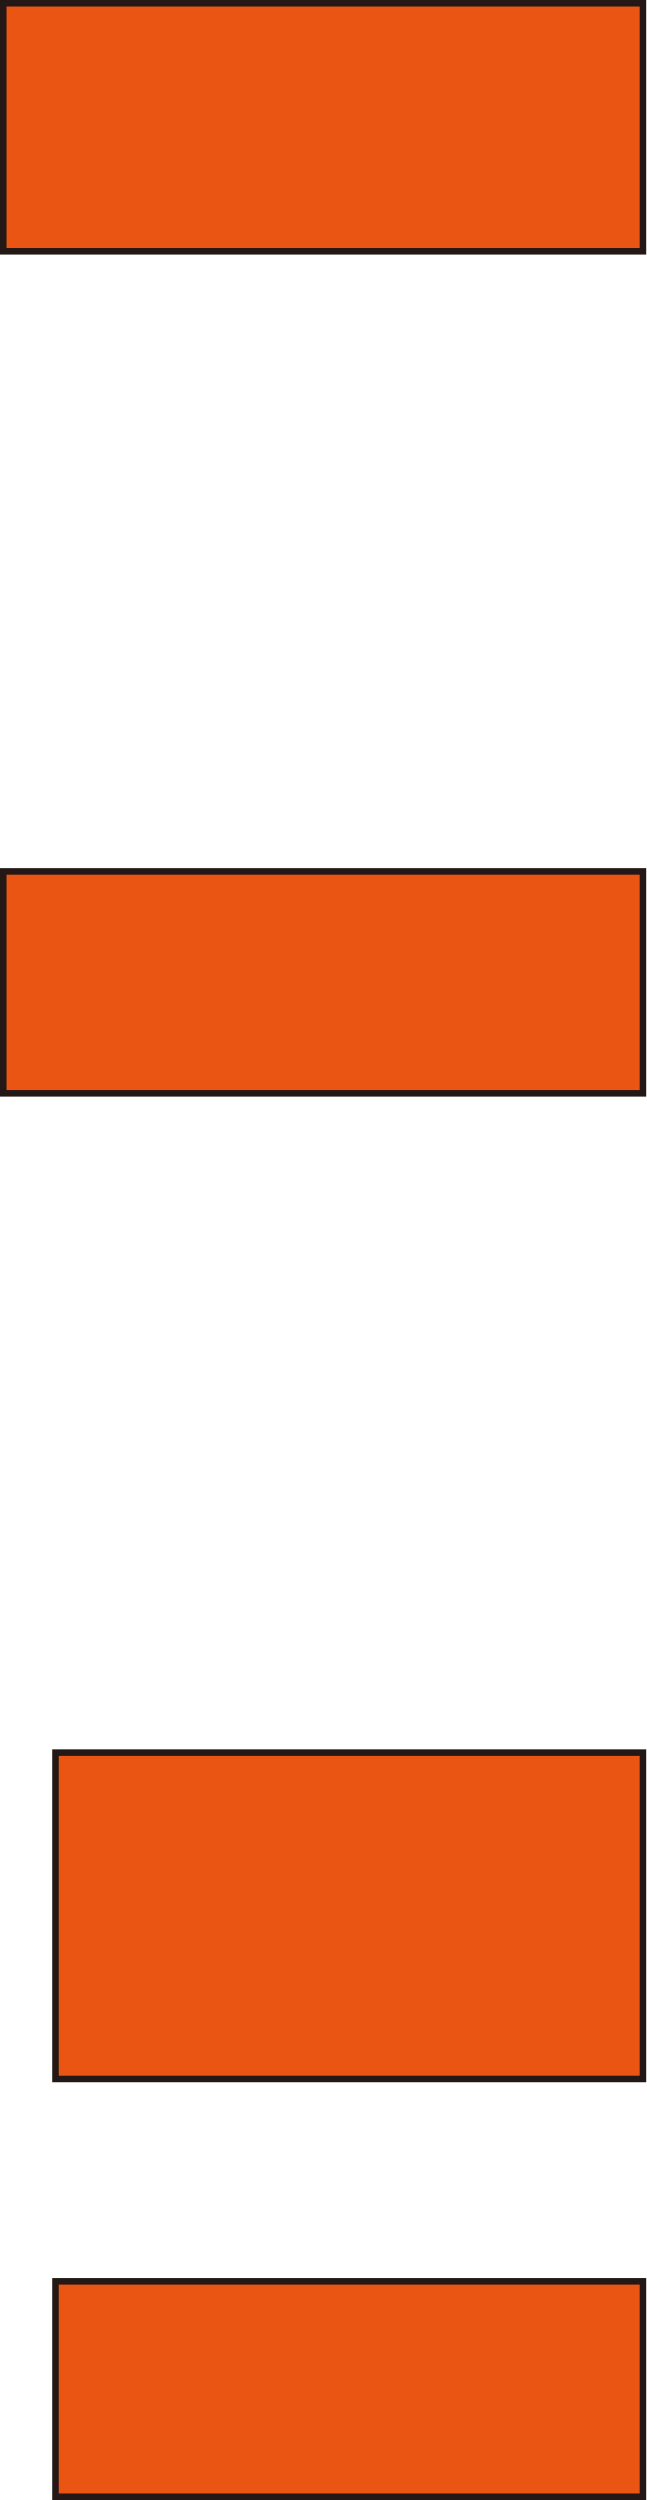
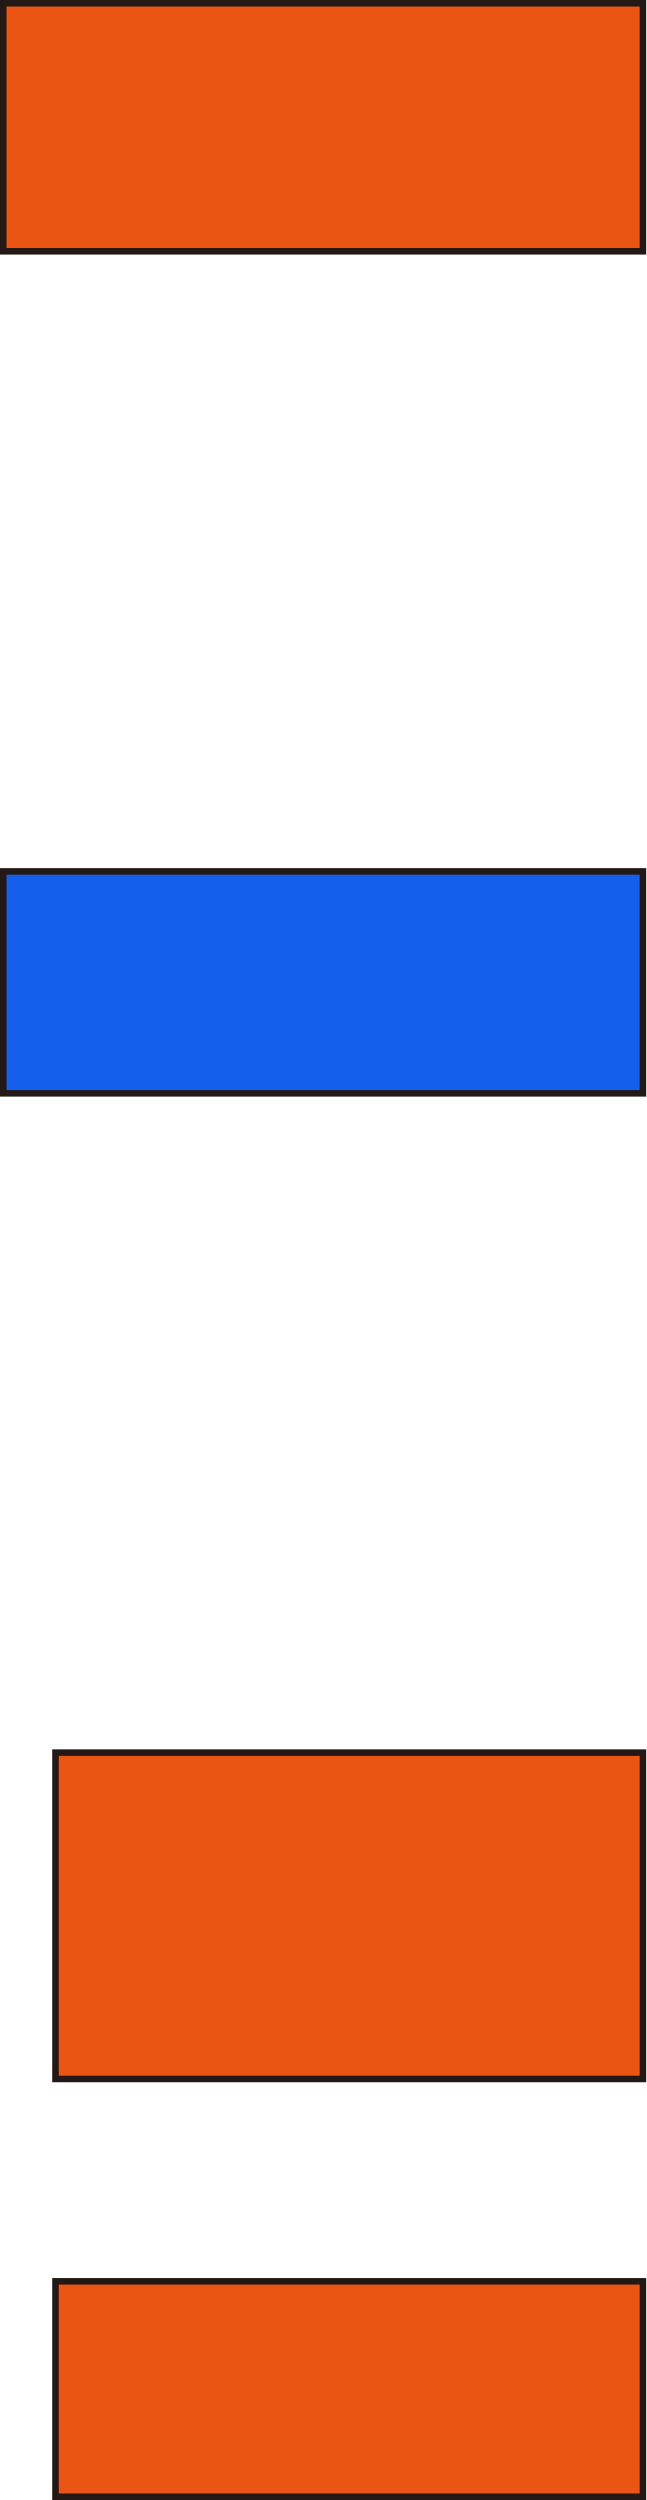
- <svg xmlns="http://www.w3.org/2000/svg" viewBox="0 0 99 383">
-   <g id="レイヤー_2" data-name="レイヤー 2">
-     <rect x="8.5" y="268.5" width="90" height="50" fill="#ea5514" stroke="#231815" stroke-miterlimit="10" />
-     <rect x="8.5" y="349.5" width="90" height="33" fill="#ea5514" stroke="#231815" stroke-miterlimit="10" />
+ <svg xmlns="http://www.w3.org/2000/svg" id="svg-1" viewBox="0 0 99 383">
+   <g id="g-1" data-name="レイヤー 2">
+     <rect id="rect-1" x="8.5" y="268.5" width="90" height="50" fill="#ea5514" stroke="#231815" stroke-miterlimit="10" />
+     <rect id="rect-2" x="8.5" y="349.5" width="90" height="33" fill="#ea5514" stroke="#231815" stroke-miterlimit="10" />
  </g>
-   <g id="レイヤー_1" data-name="レイヤー 1">
-     <rect x="0.5" y="0.5" width="98" height="38" fill="#ea5514" stroke="#231815" stroke-miterlimit="10" />
-     <rect x="0.5" y="133.5" width="98" height="34" fill="#ea5514" stroke="#231815" stroke-miterlimit="10" />
+   <g id="g-2" data-name="レイヤー 1">
+     <rect id="rect-3" x="0.5" y="0.5" width="98" height="38" fill="#ea5514" stroke="#231815" stroke-miterlimit="10" />
+     <rect id="rect-4" x="0.5" y="133.5" width="98" height="34" fill="#145feb" stroke="#231815" stroke-miterlimit="10" />
  </g>
</svg>
